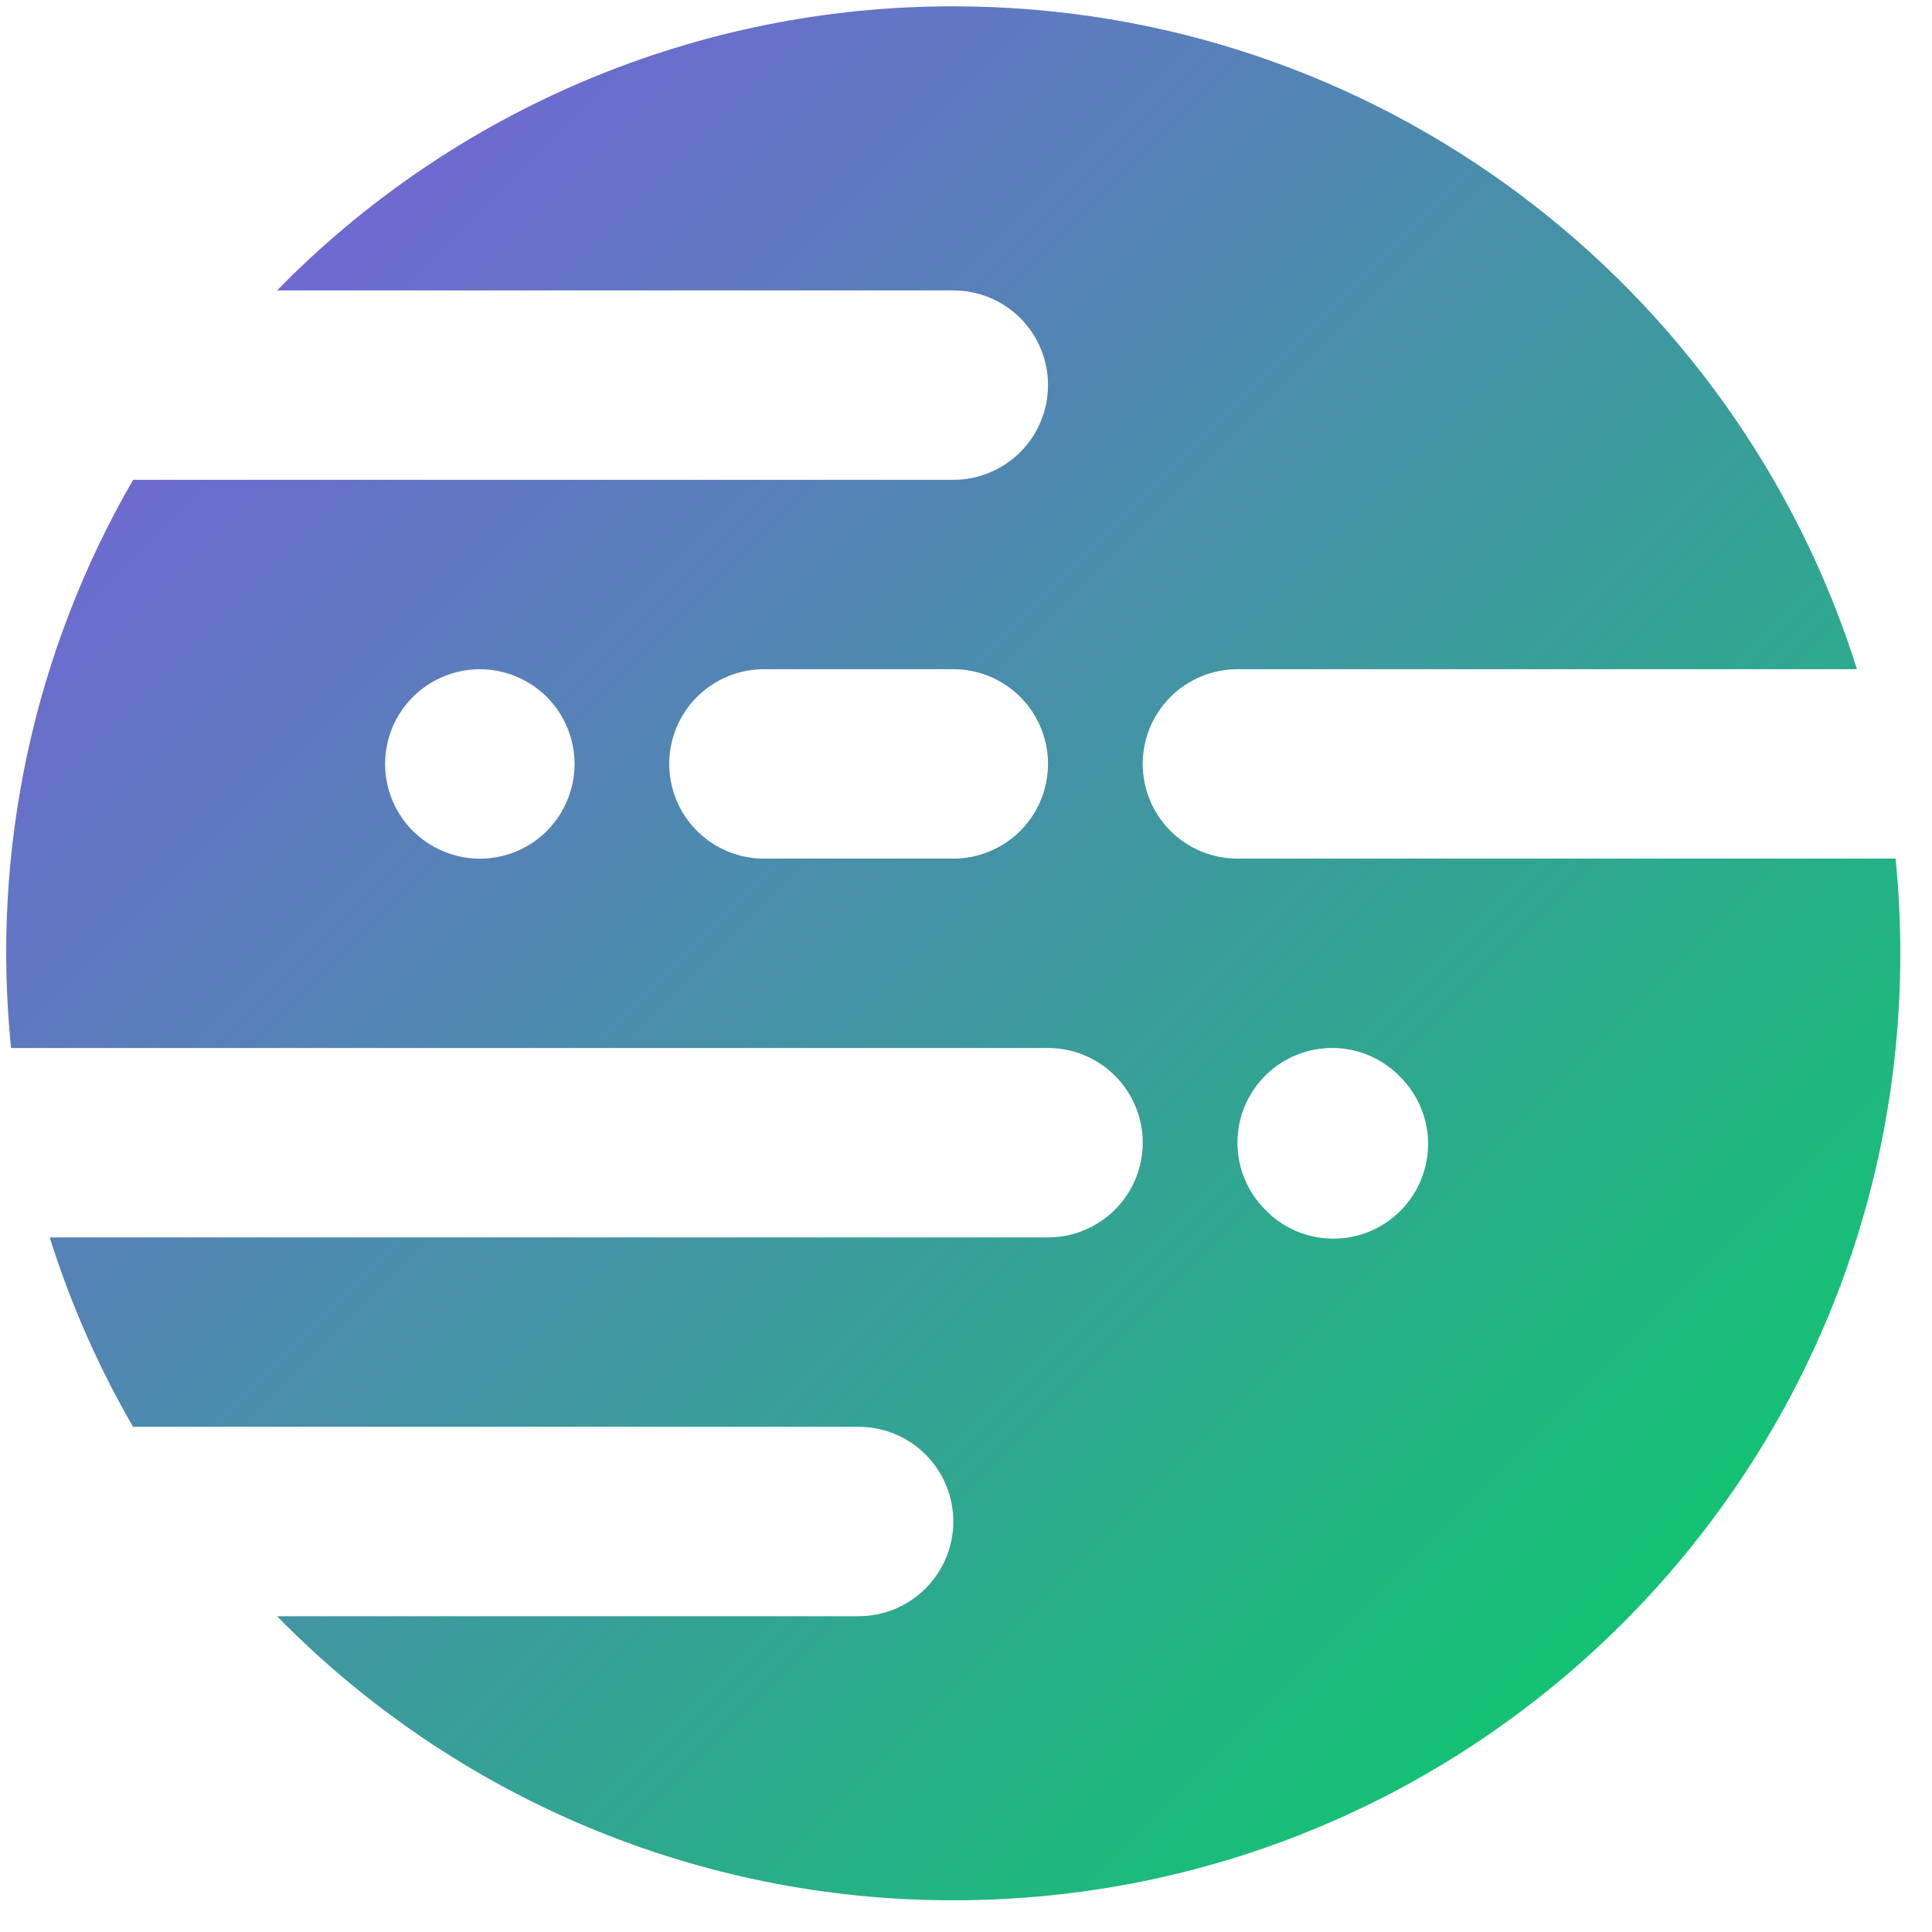
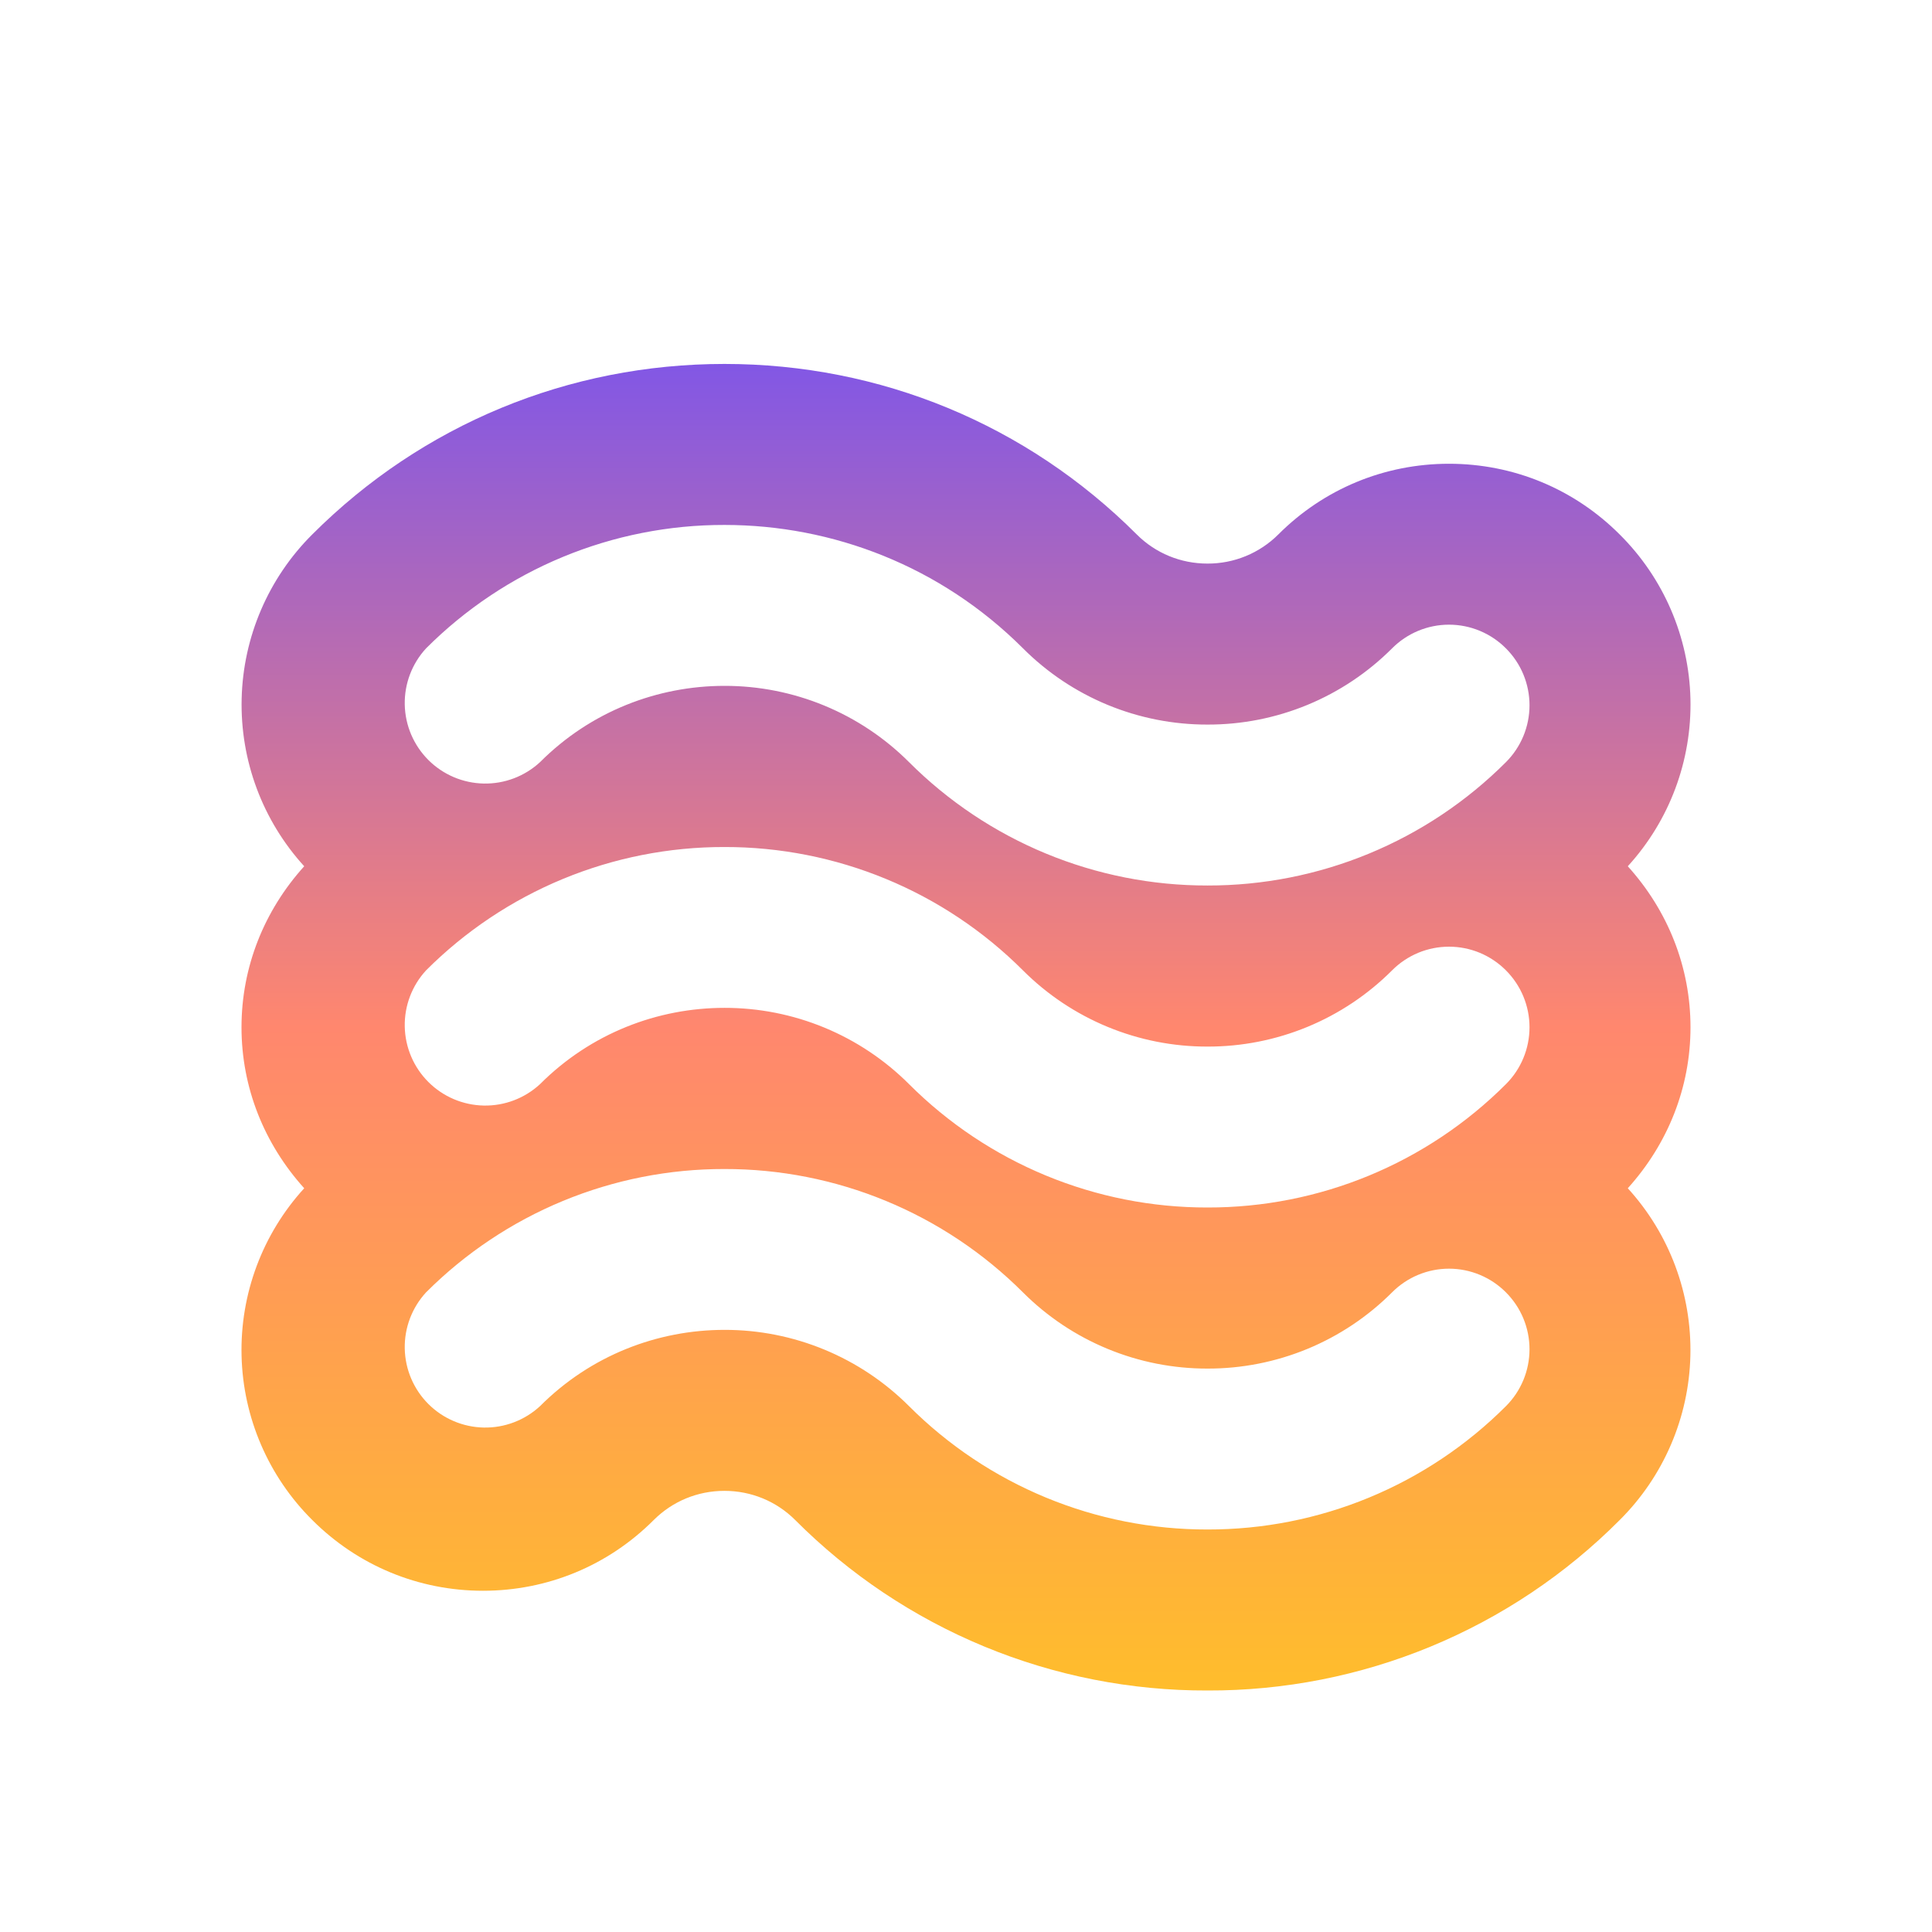
- <svg xmlns="http://www.w3.org/2000/svg" width="51" height="51" viewBox="0 0 51 51" fill="none">
-   <path fill-rule="evenodd" clip-rule="evenodd" d="M7.314 7.666C9.639 5.289 12.416 3.401 15.482 2.113C18.548 0.825 21.84 0.163 25.165 0.167C36.362 0.167 45.831 7.524 49.019 17.665H32.665C32.002 17.665 31.366 17.929 30.897 18.398C30.428 18.866 30.165 19.502 30.165 20.165C30.165 20.828 30.428 21.464 30.897 21.933C31.366 22.402 32.002 22.665 32.665 22.665H50.039C50.121 23.49 50.164 24.322 50.164 25.165C50.164 38.971 38.972 50.163 25.165 50.163C21.84 50.167 18.548 49.505 15.482 48.217C12.416 46.929 9.639 45.041 7.314 42.664H22.666C23.328 42.664 23.964 42.4 24.433 41.931C24.902 41.463 25.165 40.827 25.165 40.164C25.165 39.501 24.902 38.865 24.433 38.396C23.964 37.927 23.328 37.664 22.666 37.664H3.512C2.597 36.083 1.86 34.407 1.312 32.664H27.665C28.328 32.664 28.964 32.401 29.433 31.932C29.902 31.463 30.165 30.828 30.165 30.165C30.165 29.502 29.902 28.866 29.433 28.397C28.964 27.928 28.328 27.665 27.665 27.665H0.292C-0.24 22.451 0.888 17.201 3.514 12.666H25.165C25.828 12.666 26.464 12.402 26.933 11.934C27.402 11.465 27.665 10.829 27.665 10.166C27.665 9.503 27.402 8.867 26.933 8.398C26.464 7.929 25.828 7.666 25.165 7.666H7.314ZM20.166 17.665C19.503 17.665 18.867 17.929 18.398 18.398C17.929 18.866 17.666 19.502 17.666 20.165C17.666 20.828 17.929 21.464 18.398 21.933C18.867 22.402 19.503 22.665 20.166 22.665H25.165C25.828 22.665 26.464 22.402 26.933 21.933C27.402 21.464 27.665 20.828 27.665 20.165C27.665 19.502 27.402 18.866 26.933 18.398C26.464 17.929 25.828 17.665 25.165 17.665H20.166ZM14.436 21.935C13.967 22.404 13.332 22.667 12.669 22.667C12.006 22.667 11.37 22.404 10.901 21.935H10.899C10.43 21.466 10.166 20.831 10.166 20.167C10.166 19.839 10.23 19.514 10.356 19.21C10.481 18.907 10.665 18.631 10.898 18.399C11.13 18.167 11.405 17.983 11.709 17.857C12.012 17.731 12.337 17.666 12.665 17.666C13.329 17.666 13.964 17.929 14.434 18.398C14.666 18.63 14.85 18.906 14.976 19.209C15.102 19.513 15.167 19.838 15.167 20.166C15.167 20.495 15.102 20.82 14.976 21.124C14.85 21.427 14.666 21.703 14.434 21.935H14.436ZM33.4 31.934C33.63 32.173 33.906 32.364 34.211 32.495C34.516 32.626 34.844 32.695 35.176 32.697C35.508 32.7 35.837 32.637 36.144 32.511C36.452 32.386 36.731 32.2 36.965 31.965C37.2 31.731 37.386 31.452 37.511 31.144C37.637 30.837 37.7 30.508 37.698 30.176C37.695 29.844 37.626 29.516 37.495 29.211C37.364 28.906 37.173 28.63 36.934 28.4V28.397C36.466 27.928 35.83 27.664 35.167 27.664C34.504 27.664 33.868 27.927 33.398 28.396C32.929 28.865 32.666 29.5 32.666 30.164C32.665 30.827 32.928 31.463 33.397 31.932L33.4 31.934Z" fill="url(#paint0_linear_613_4)" />
+ <svg xmlns="http://www.w3.org/2000/svg" width="128" height="128" viewBox="0 0 128 128" fill="none">
+   <path d="M107.845 57.392C110.608 54.367 112.095 50.391 111.996 46.295C111.897 42.2 110.218 38.301 107.312 35.413C104.293 32.389 100.272 30.725 96 30.725C91.728 30.725 87.707 32.389 84.688 35.413C84.072 36.027 83.34 36.513 82.536 36.843C81.731 37.174 80.87 37.342 80 37.339C78.224 37.339 76.555 36.651 75.312 35.408C68.027 28.123 58.325 24.112 48 24.112C37.675 24.112 27.973 28.123 20.688 35.408C17.785 38.298 16.109 42.197 16.01 46.293C15.91 50.388 17.395 54.364 20.155 57.392C17.499 60.331 16 64.069 16 68.059C16 72.048 17.499 75.781 20.155 78.725C17.392 81.75 15.905 85.726 16.004 89.822C16.103 93.918 17.782 97.817 20.688 100.704C23.707 103.723 27.728 105.392 32 105.392C36.272 105.392 40.293 103.728 43.312 100.704C44.56 99.461 46.219 98.773 47.995 98.773C49.771 98.773 51.44 99.461 52.688 100.709C56.269 104.302 60.526 107.15 65.214 109.088C69.902 111.026 74.927 112.016 80 112C85.073 112.017 90.1 111.027 94.788 109.088C99.476 107.149 103.733 104.3 107.312 100.704C110.216 97.815 111.893 93.917 111.992 89.822C112.091 85.727 110.606 81.752 107.845 78.725C110.501 75.781 112 72.048 112 68.059C112 64.069 110.501 60.331 107.845 57.392ZM99.771 93.163C97.175 95.759 94.093 97.818 90.7 99.22C87.308 100.622 83.671 101.34 80 101.333C76.329 101.339 72.693 100.621 69.3 99.219C65.908 97.817 62.825 95.759 60.229 93.163C58.624 91.557 56.717 90.283 54.619 89.416C52.52 88.548 50.271 88.103 48 88.107C43.568 88.107 39.141 89.792 35.776 93.163C34.763 94.098 33.427 94.606 32.049 94.579C30.67 94.552 29.355 93.992 28.38 93.018C27.404 92.043 26.844 90.728 26.816 89.35C26.788 87.971 27.294 86.635 28.229 85.621C30.824 83.025 33.905 80.967 37.297 79.565C40.689 78.163 44.324 77.444 47.995 77.451C51.667 77.444 55.304 78.162 58.697 79.564C62.091 80.966 65.174 83.025 67.771 85.621C69.376 87.227 71.283 88.5 73.382 89.366C75.48 90.233 77.729 90.677 80 90.672C82.271 90.678 84.52 90.234 86.619 89.368C88.718 88.501 90.624 87.228 92.229 85.621C92.724 85.124 93.311 84.73 93.958 84.461C94.605 84.192 95.299 84.053 96 84.053C96.701 84.053 97.395 84.192 98.042 84.461C98.689 84.73 99.276 85.124 99.771 85.621C100.266 86.116 100.66 86.704 100.928 87.351C101.196 87.998 101.334 88.692 101.334 89.392C101.334 90.092 101.196 90.786 100.928 91.433C100.66 92.08 100.266 92.668 99.771 93.163ZM28.229 42.955C30.824 40.357 33.906 38.297 37.299 36.894C40.692 35.491 44.328 34.772 48 34.779C55.163 34.779 62.32 37.504 67.771 42.949C69.375 44.557 71.282 45.831 73.38 46.699C75.479 47.566 77.729 48.01 80 48.005C82.271 48.011 84.52 47.568 86.619 46.701C88.718 45.834 90.624 44.561 92.229 42.955C92.724 42.458 93.311 42.063 93.958 41.794C94.605 41.525 95.299 41.386 96 41.386C96.701 41.386 97.395 41.525 98.042 41.794C98.689 42.063 99.276 42.458 99.771 42.955C100.266 43.45 100.66 44.037 100.928 44.684C101.196 45.331 101.334 46.025 101.334 46.725C101.334 47.426 101.196 48.119 100.928 48.766C100.66 49.413 100.266 50.001 99.771 50.496C97.175 53.093 94.093 55.151 90.7 56.553C87.308 57.955 83.671 58.674 80 58.667C76.329 58.673 72.693 57.954 69.3 56.552C65.908 55.15 62.825 53.092 60.229 50.496C58.624 48.89 56.717 47.617 54.619 46.749C52.52 45.881 50.271 45.437 48 45.44C43.568 45.44 39.141 47.125 35.776 50.496C34.763 51.432 33.427 51.939 32.049 51.912C30.67 51.885 29.355 51.326 28.38 50.351C27.404 49.376 26.844 48.062 26.816 46.683C26.788 45.304 27.294 43.968 28.229 42.955ZM99.771 71.829C97.175 74.426 94.093 76.484 90.7 77.887C87.308 79.289 83.671 80.007 80 80C76.329 80.006 72.693 79.287 69.3 77.885C65.908 76.483 62.825 74.425 60.229 71.829C58.624 70.223 56.717 68.95 54.619 68.082C52.52 67.215 50.271 66.77 48 66.773C43.568 66.773 39.141 68.459 35.776 71.829C34.763 72.765 33.427 73.273 32.049 73.246C30.67 73.219 29.355 72.659 28.38 71.684C27.404 70.71 26.844 69.395 26.816 68.016C26.788 66.638 27.294 65.302 28.229 64.288C30.824 61.692 33.905 59.633 37.297 58.231C40.689 56.829 44.324 56.111 47.995 56.117C51.667 56.111 55.304 56.829 58.697 58.231C62.091 59.633 65.174 61.691 67.771 64.288C69.376 65.894 71.283 67.166 73.382 68.033C75.48 68.9 77.729 69.344 80 69.339C82.271 69.344 84.52 68.901 86.619 68.034C88.718 67.168 90.624 65.894 92.229 64.288C92.724 63.791 93.311 63.397 93.958 63.127C94.605 62.858 95.299 62.72 96 62.72C96.701 62.72 97.395 62.858 98.042 63.127C98.689 63.397 99.276 63.791 99.771 64.288C100.266 64.783 100.66 65.371 100.928 66.018C101.196 66.665 101.334 67.358 101.334 68.059C101.334 68.759 101.196 69.453 100.928 70.1C100.66 70.747 100.266 71.335 99.771 71.829Z" fill="url(#paint0_linear_912_24)" />
  <defs>
-     <linearGradient id="paint0_linear_613_4" x1="1.1148e-07" y1="-1.02962e-07" x2="50" y2="50" gradientUnits="userSpaceOnUse">
+     <linearGradient id="paint0_linear_912_24" x1="64" y1="24.112" x2="64" y2="112" gradientUnits="userSpaceOnUse">
      <stop stop-color="#8257E5" />
-       <stop offset="1" stop-color="#02D361" />
+       <stop offset="0.5" stop-color="#FF876E" />
+       <stop offset="1" stop-color="#FFBD2C" />
    </linearGradient>
  </defs>
</svg>
